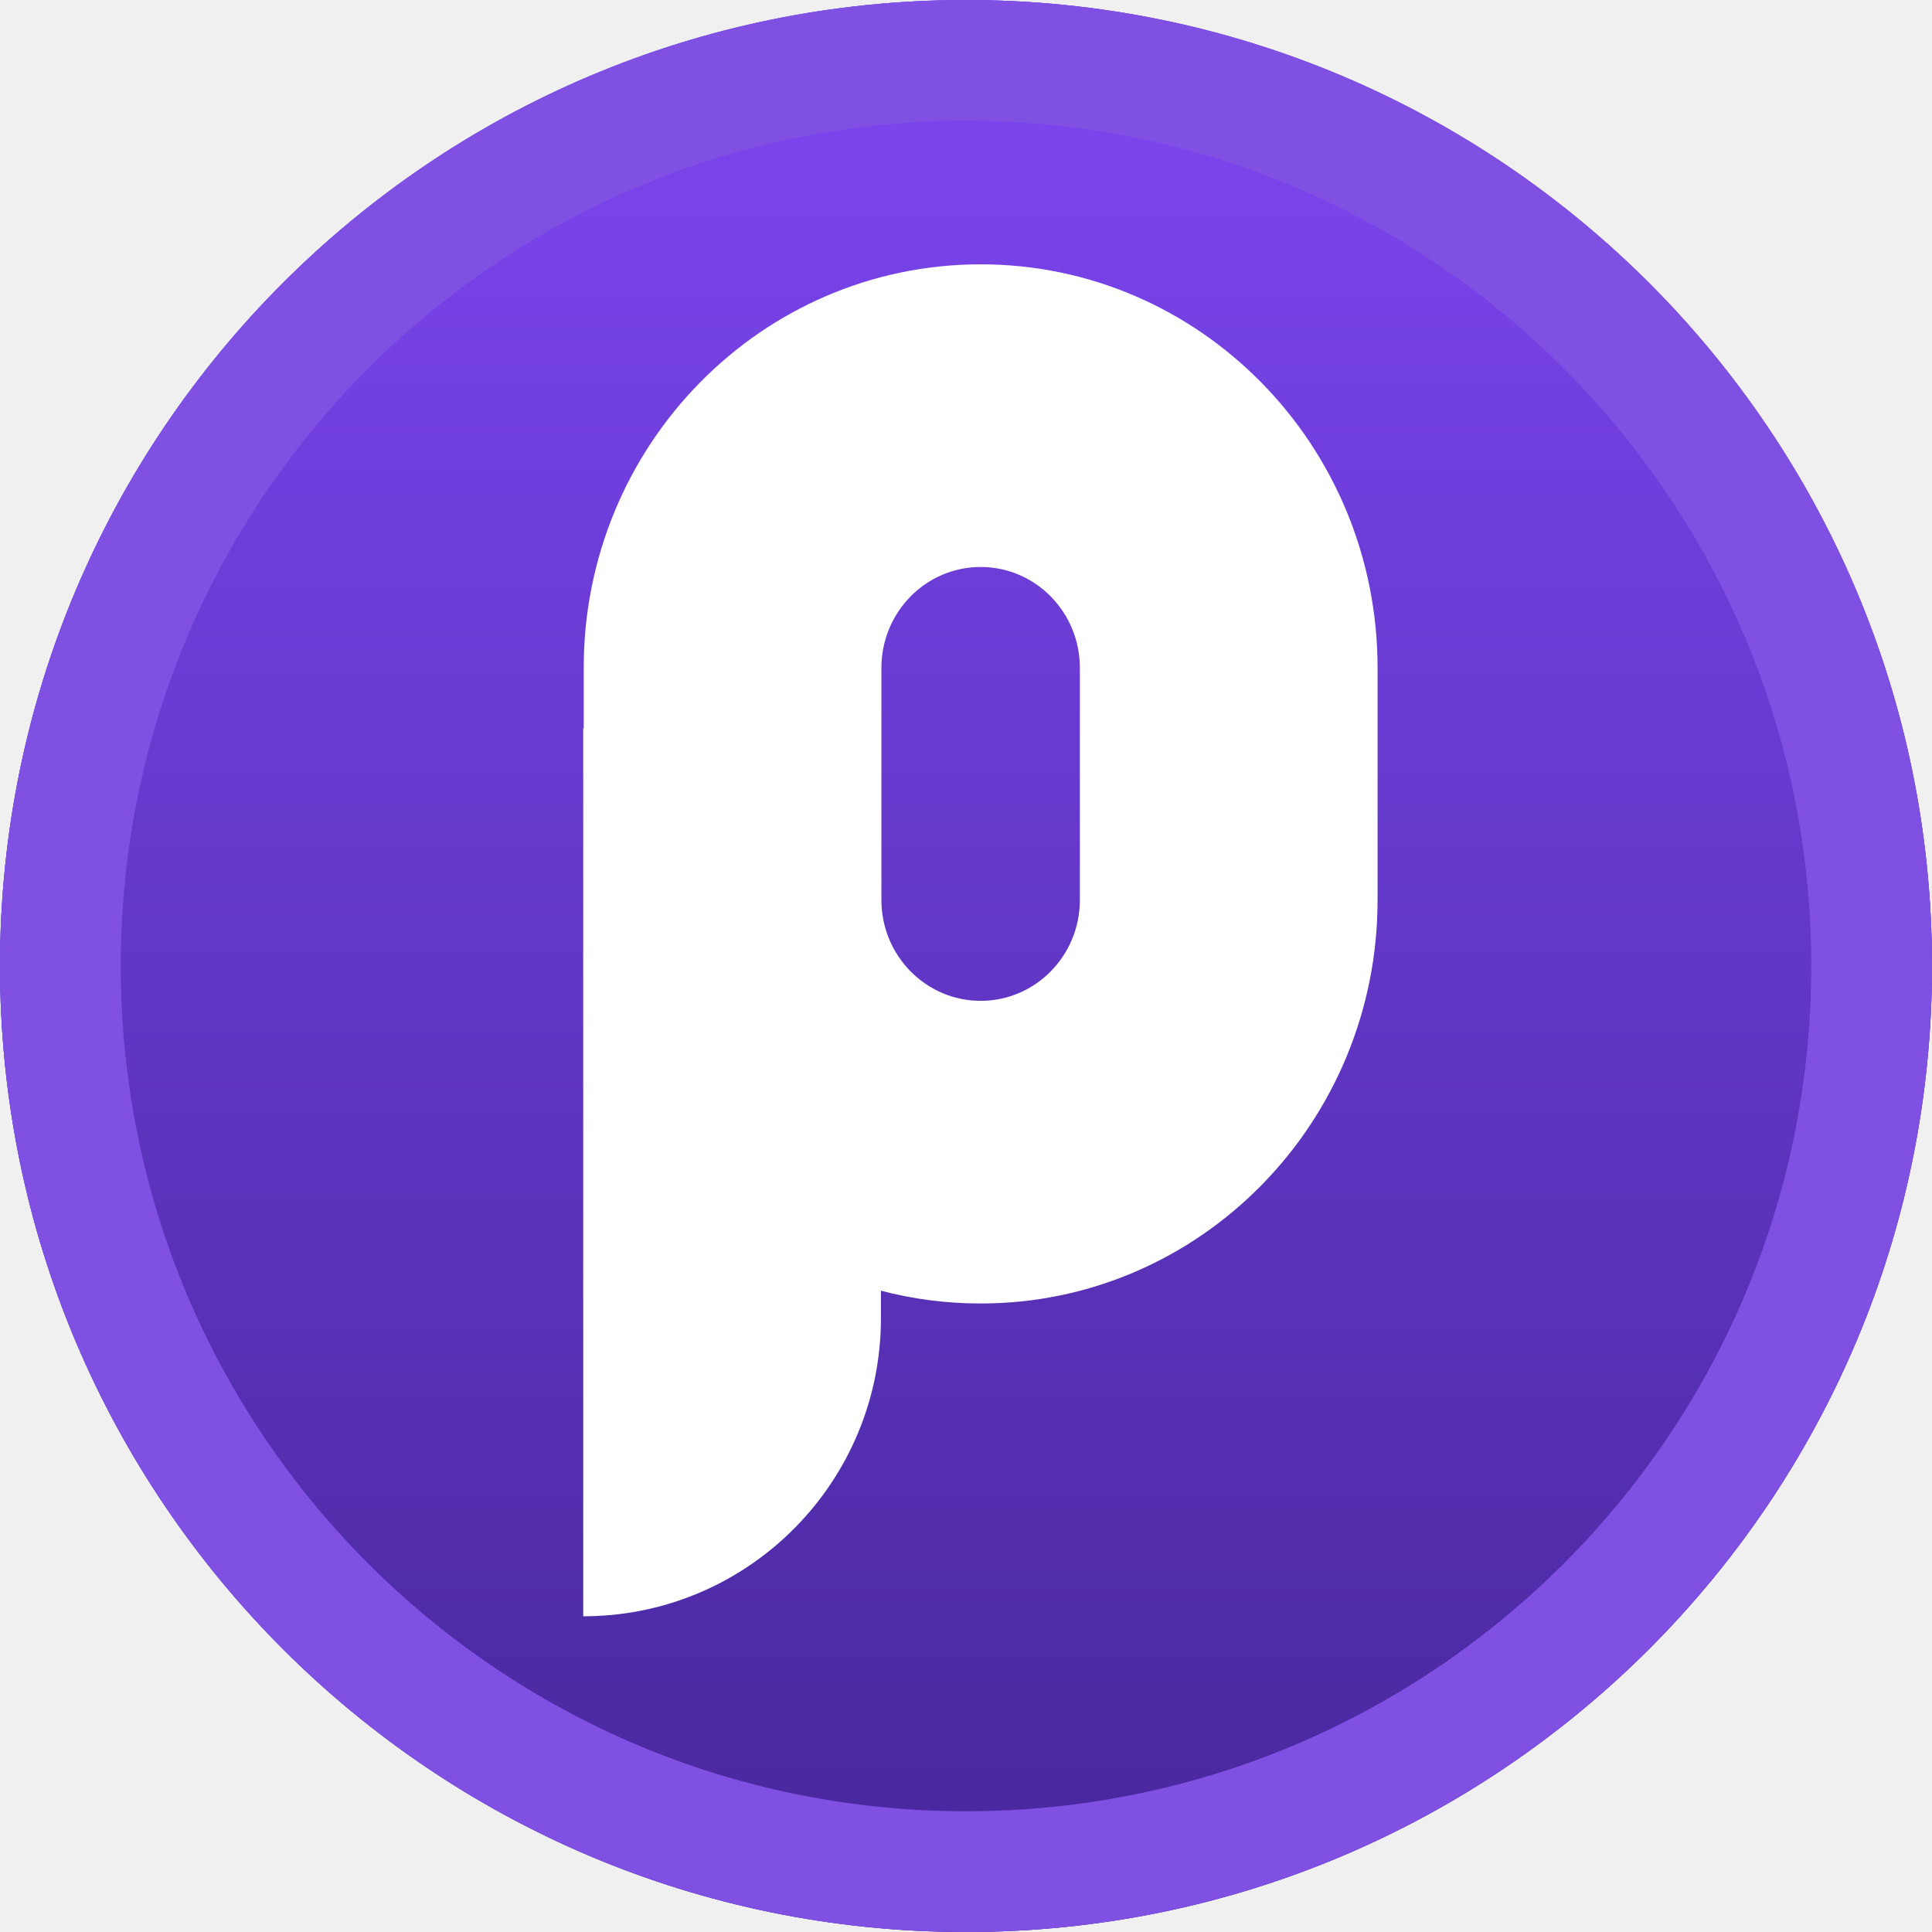
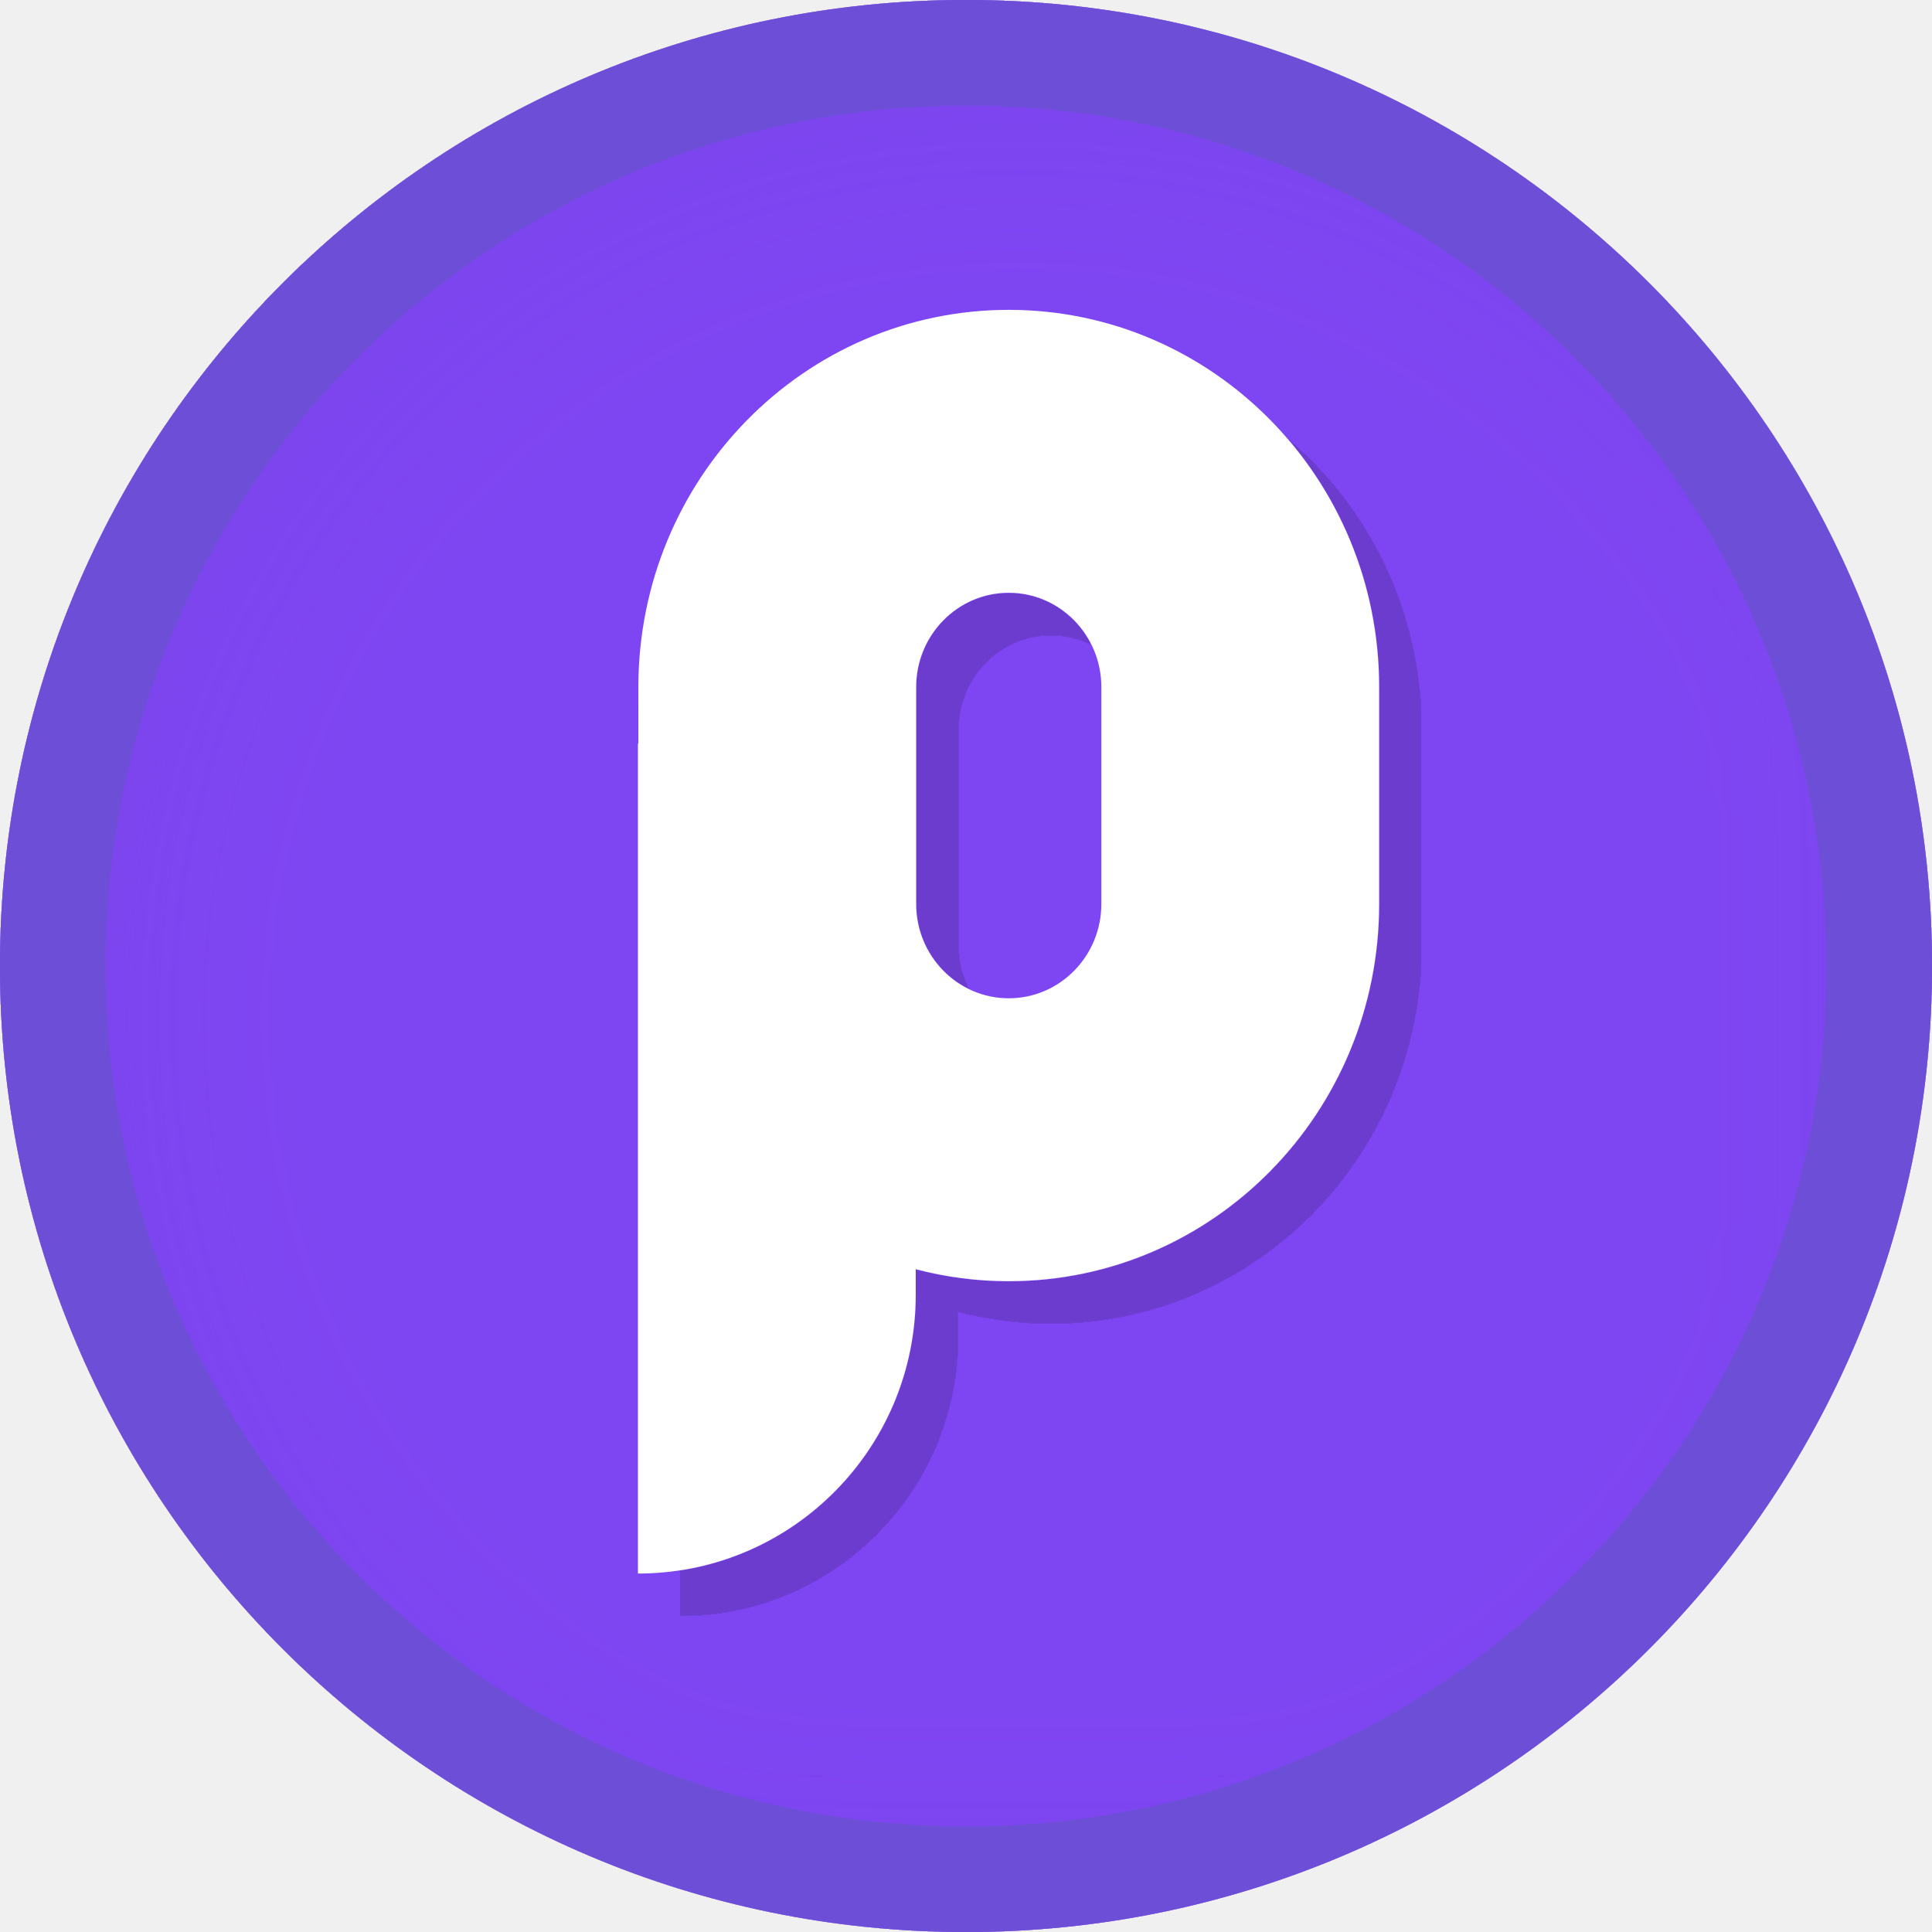
- <svg xmlns="http://www.w3.org/2000/svg" width="32" height="32" viewBox="0 0 32 32" fill="none">
-   <g clip-path="url(#clip0_2338_8918)">
-     <path d="M16 32C24.837 32 32 24.837 32 16C32 7.163 24.837 0 16 0C7.163 0 0 7.163 0 16C0 24.837 7.163 32 16 32Z" fill="#627EEA" />
-     <path d="M16.498 4V12.87L23.995 16.22L16.498 4Z" fill="white" fill-opacity="0.602" />
-     <path d="M16.498 4L9 16.22L16.498 12.87V4Z" fill="white" />
-     <path d="M16.498 21.968V27.995L24 17.616L16.498 21.968Z" fill="white" fill-opacity="0.602" />
-     <path d="M16.498 27.995V21.967L9 17.616L16.498 27.995Z" fill="white" />
-     <path d="M16.498 20.573L23.995 16.22L16.498 12.872V20.573Z" fill="white" fill-opacity="0.2" />
-     <path d="M9 16.22L16.498 20.573V12.872L9 16.22Z" fill="white" fill-opacity="0.602" />
-     <circle cx="16" cy="16" r="16" fill="url(#paint0_linear_2338_8918)" />
-     <path d="M16.243 4.378C19.874 4.378 22.817 7.371 22.817 11.062V14.906C22.817 18.598 19.874 21.59 16.243 21.59C15.672 21.59 15.119 21.517 14.591 21.378L14.591 21.832C14.591 24.532 12.427 26.727 9.742 26.77L9.66 26.771V12.065L9.668 12.065L9.668 11.062C9.668 7.371 12.611 4.378 16.243 4.378ZM16.243 9.391C15.335 9.391 14.599 10.139 14.599 11.062V14.906C14.599 15.829 15.335 16.577 16.243 16.577C17.15 16.577 17.886 15.829 17.886 14.906V11.062C17.886 10.139 17.15 9.391 16.243 9.391Z" fill="white" />
-     <circle cx="16" cy="16" r="15" stroke="#8050E3" stroke-width="2" />
+ <svg xmlns="http://www.w3.org/2000/svg" width="183" height="183" viewBox="0 0 183 183" fill="none">
+   <g clip-path="url(#clip0_108_2)">
+     <g filter="url(#filter0_i_108_2)">
+       <circle cx="91.5" cy="91.5" r="91.5" fill="#7E46F2" />
+     </g>
+     <circle cx="91.5" cy="91.5" r="86.5" stroke="#6D4FD7" stroke-width="10" />
+     <g filter="url(#filter1_d_108_2)">
+       <path d="M95.549 29.349C114.925 29.349 130.632 45.346 130.632 65.08V85.625C130.632 105.359 114.925 121.356 95.549 121.356C92.505 121.356 89.552 120.961 86.737 120.219L86.737 122.645C86.737 137.081 75.191 148.81 60.86 149.044L60.425 149.047V70.439L60.465 70.439L60.466 65.08C60.466 45.346 76.173 29.349 95.549 29.349ZM95.549 56.147C90.705 56.147 86.778 60.146 86.778 65.08V85.625C86.778 90.558 90.705 94.558 95.549 94.558C100.393 94.558 104.32 90.558 104.32 85.625V65.08C104.32 60.146 100.393 56.147 95.549 56.147Z" fill="white" />
+     </g>
  </g>
  <defs>
-     <linearGradient id="paint0_linear_2338_8918" x1="16" y1="0" x2="16" y2="32" gradientUnits="userSpaceOnUse">
-       <stop stop-color="#7E46F2" />
-       <stop offset="1" stop-color="#46279A" />
-     </linearGradient>
-     <clipPath id="clip0_2338_8918">
-       <rect width="32" height="32" fill="white" />
+     <filter id="filter0_i_108_2" x="0" y="0" width="188" height="188" filterUnits="userSpaceOnUse" color-interpolation-filters="sRGB">
+       <feFlood flood-opacity="0" result="BackgroundImageFix" />
+       <feBlend mode="normal" in="SourceGraphic" in2="BackgroundImageFix" result="shape" />
+       <feColorMatrix in="SourceAlpha" type="matrix" values="0 0 0 0 0 0 0 0 0 0 0 0 0 0 0 0 0 0 127 0" result="hardAlpha" />
+       <feOffset dx="5" dy="5" />
+       <feGaussianBlur stdDeviation="10" />
+       <feComposite in2="hardAlpha" operator="arithmetic" k2="-1" k3="1" />
+       <feColorMatrix type="matrix" values="0 0 0 0 0.42 0 0 0 0 0.235 0 0 0 0 0.808 0 0 0 0.3 0" />
+       <feBlend mode="normal" in2="shape" result="effect1_innerShadow_108_2" />
+     </filter>
+     <filter id="filter1_d_108_2" x="60.425" y="29.349" width="74.208" height="123.698" filterUnits="userSpaceOnUse" color-interpolation-filters="sRGB">
+       <feFlood flood-opacity="0" result="BackgroundImageFix" />
+       <feColorMatrix in="SourceAlpha" type="matrix" values="0 0 0 0 0 0 0 0 0 0 0 0 0 0 0 0 0 0 127 0" result="hardAlpha" />
+       <feOffset dx="4" dy="4" />
+       <feComposite in2="hardAlpha" operator="out" />
+       <feColorMatrix type="matrix" values="0 0 0 0 0 0 0 0 0 0 0 0 0 0 0 0 0 0 0.15 0" />
+       <feBlend mode="normal" in2="BackgroundImageFix" result="effect1_dropShadow_108_2" />
+       <feBlend mode="normal" in="SourceGraphic" in2="effect1_dropShadow_108_2" result="shape" />
+     </filter>
+     <clipPath id="clip0_108_2">
+       <rect width="183" height="183" fill="white" />
    </clipPath>
  </defs>
</svg>
